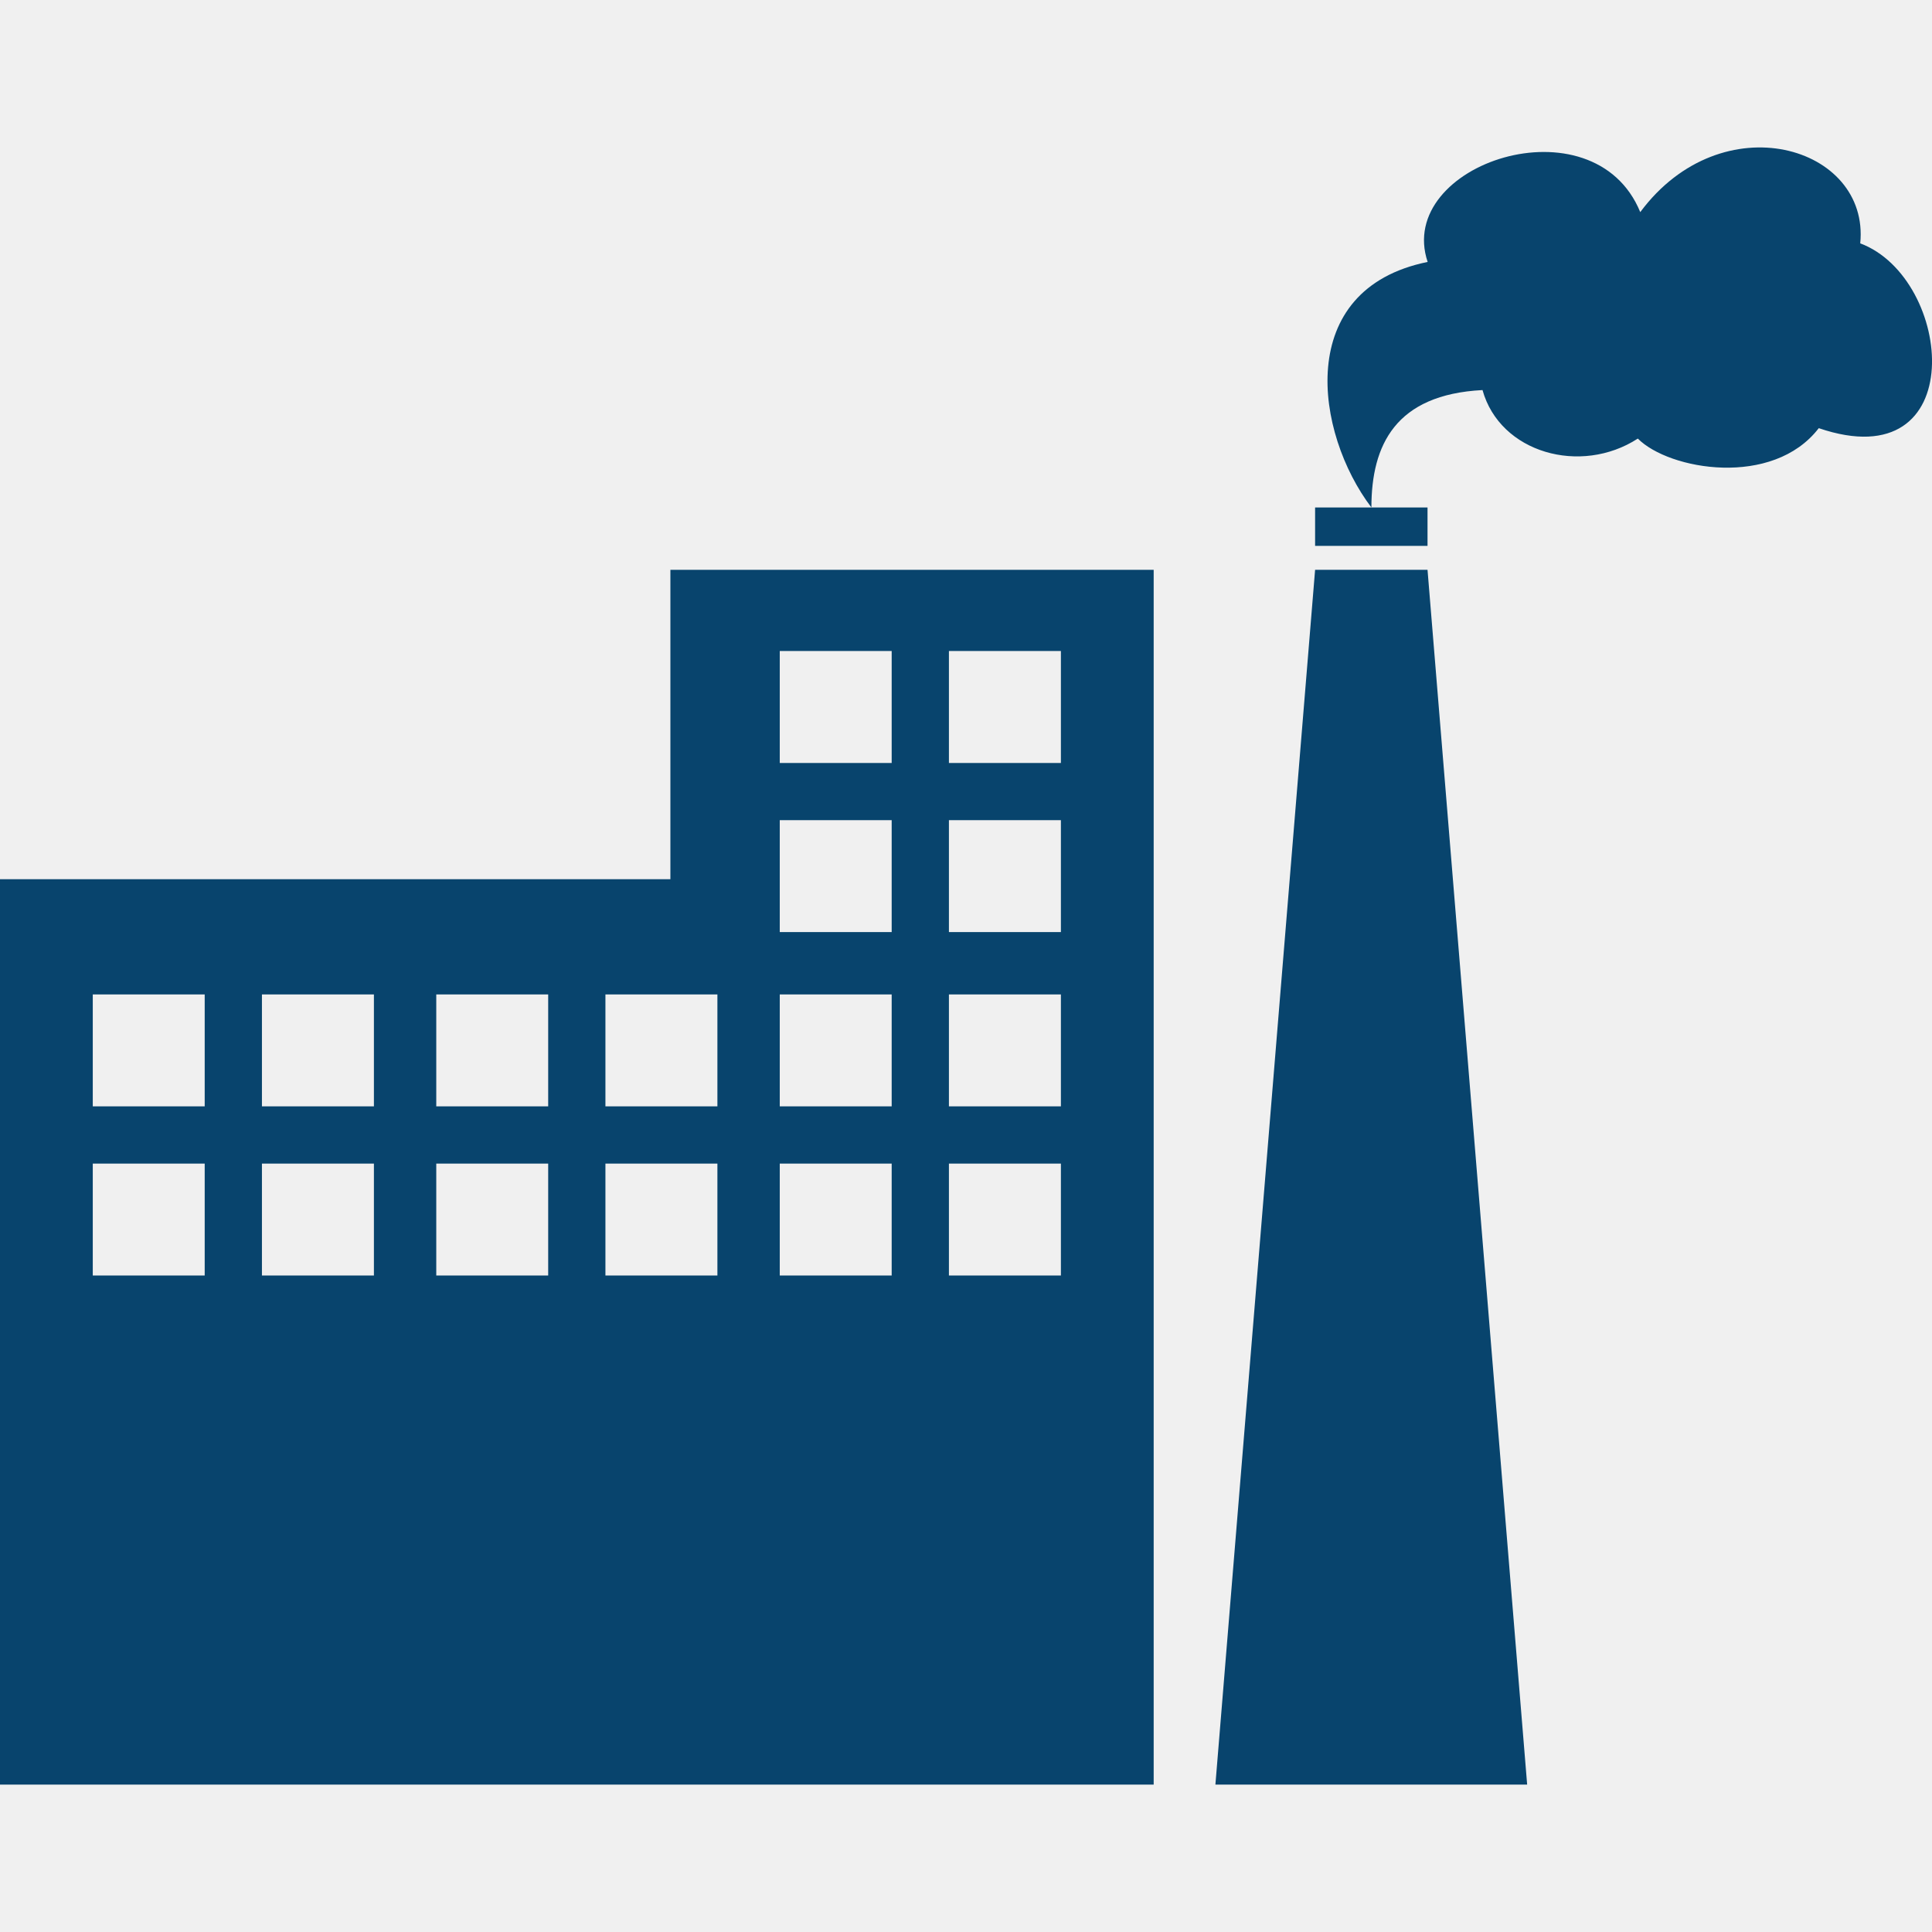
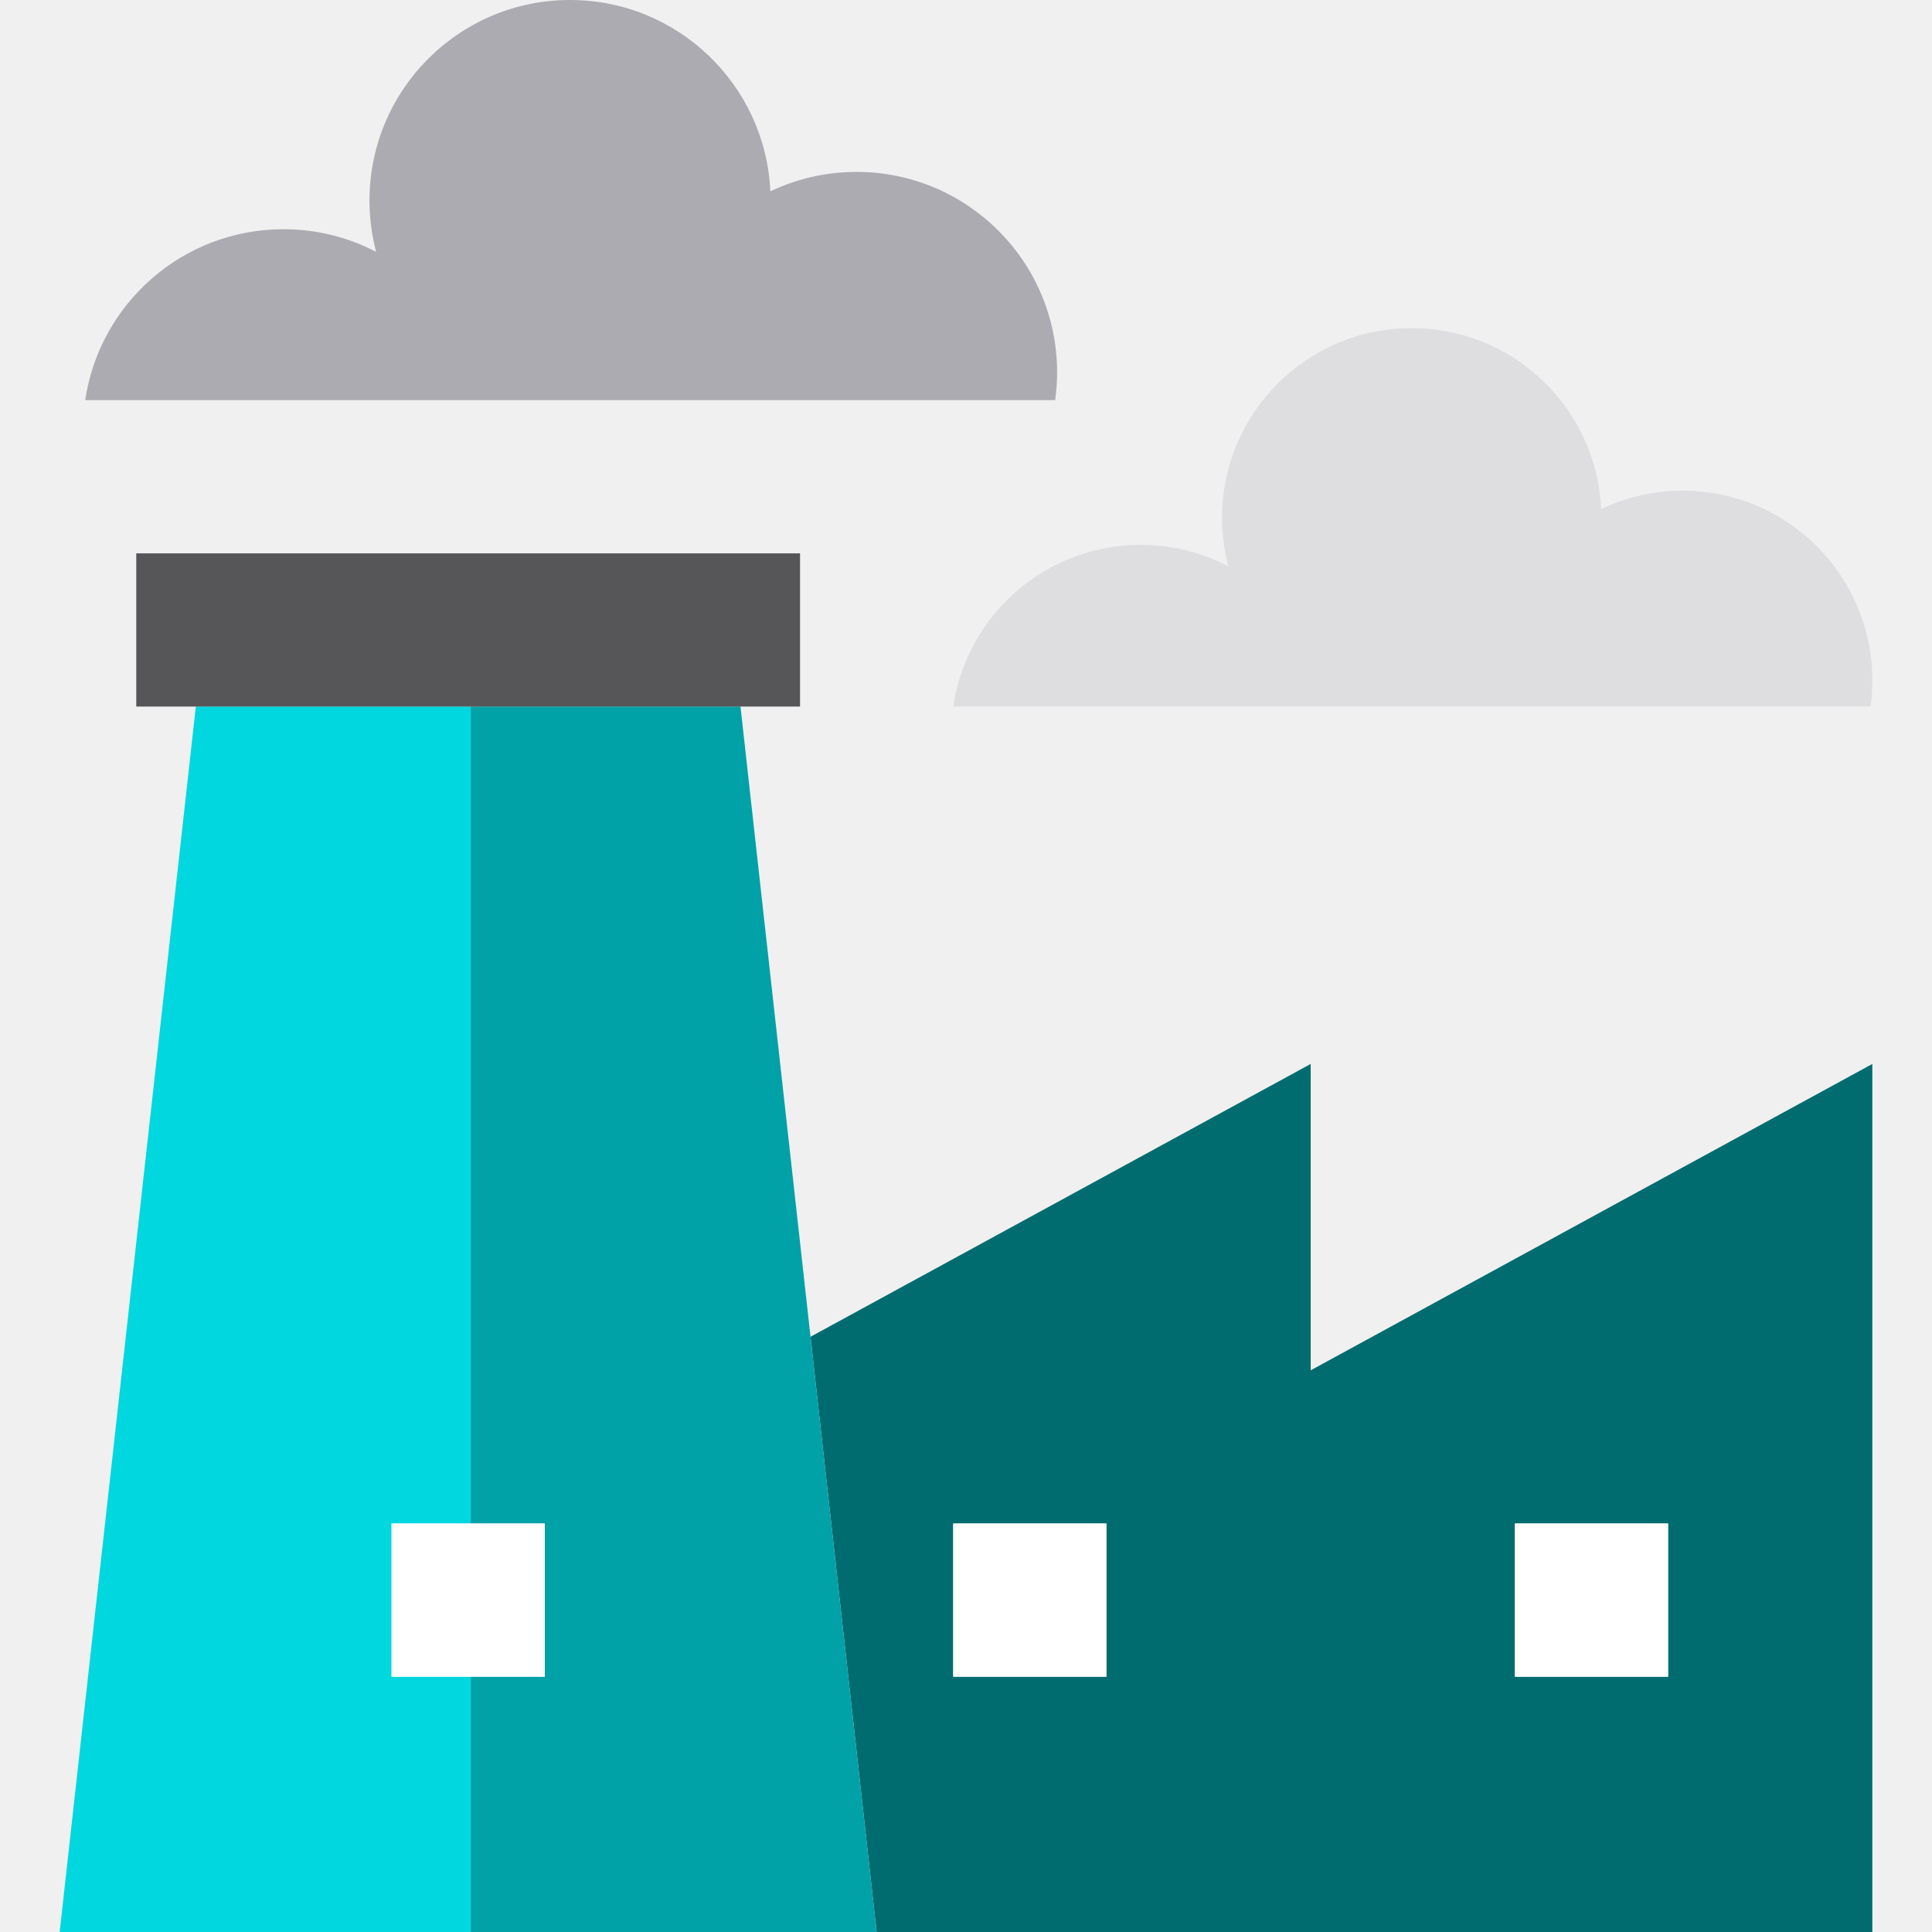
- <svg xmlns="http://www.w3.org/2000/svg" version="1.1" id="Capa_1" x="0px" y="0px" width="512px" height="512px" viewBox="0 0 30.986 30.986" style="enable-background:new 0 0 30.986 30.986;" xml:space="preserve">
-   <g>
-     <g>
-       <path d="M10.752,14.101H0v14.521h8.752h9.751V9.139h-7.751V14.101z M3.283,20.457H1.488v-1.795h1.795V20.457z M3.283,17.744H1.488    v-1.795h1.795V17.744z M5.997,20.457H4.201v-1.795h1.796V20.457z M5.997,17.744H4.201v-1.795h1.796V17.744z M8.792,20.457H6.997    v-1.795h1.795V20.457z M8.792,17.744H6.997v-1.795h1.795V17.744z M11.506,20.457H9.71v-1.795h1.796V20.457z M15.219,10.441h1.796    v1.796h-1.796V10.441z M15.219,13.154h1.796v1.795h-1.796V13.154z M15.219,15.949h1.796v1.795h-1.796V15.949z M15.219,18.662    h1.796v1.795h-1.796V18.662z M12.506,10.441h1.795v1.796h-1.795V10.441z M12.506,13.154h1.795v1.795h-1.795V13.154z     M12.506,15.949h1.795v1.795h-1.795V15.949z M12.506,18.662h1.795v1.795h-1.795V18.662z M11.506,17.744H9.71v-1.795h1.796V17.744z    " fill="#08446d" />
-       <polygon points="21.092,9.139 19.493,28.622 24.493,28.622 22.895,9.139   " fill="#08446d" />
-       <polygon points="21.092,8.755 22.895,8.755 22.895,8.139 21.993,8.139 21.092,8.139   " fill="#08446d" />
-       <path d="M29.835,3.903c0.157-1.563-2.217-2.266-3.528-0.501c-0.75-1.826-3.938-0.775-3.41,0.799    c-2.152,0.438-1.805,2.75-0.902,3.938c0-1,0.385-1.811,1.782-1.883c0.28,1.008,1.575,1.371,2.491,0.778    c0.502,0.506,2.164,0.792,2.902-0.167C31.618,7.701,31.335,4.466,29.835,3.903z" fill="#08446d" />
-     </g>
+ <svg xmlns="http://www.w3.org/2000/svg" version="1.1" id="Capa_1" x="0px" y="0px" viewBox="0 0 378.37 378.37" style="enable-background:new 0 0 378.37 378.37;" xml:space="preserve">
+   <g id="XMLID_1325_">
+     <path id="XMLID_1326_" style="fill:#DEDDE0;" d="M186.685,138.37H366.32c0.236-1.674,0.365-3.39,0.365-5.132   c0-20.512-16.625-37.138-37.147-37.138c-5.71,0-11.119,1.288-15.961,3.594c-0.893-19.722-17.154-35.433-37.101-35.433   c-20.511,0-37.146,16.627-37.146,37.143c0,3.288,0.435,6.474,1.233,9.501c-5.125-2.67-10.958-4.199-17.149-4.199   C204.766,106.706,189.338,120.458,186.685,138.37z" />
+     <path id="XMLID_1327_" style="fill:#006C70;" d="M256.685,208.37l-97.952,53.429l12.952,116.571h195v-170l-110,60V208.37z    M296.685,298.37h30v30h-30V298.37z M216.685,328.37h-30v-30h30V328.37z" />
+     <polygon id="XMLID_1331_" style="fill:#00D7DF;" points="76.685,328.37 76.685,298.37 92.185,298.37 92.185,138.372    38.351,138.372 11.685,378.37 92.185,378.37 92.185,328.37  " />
+     <polygon id="XMLID_1332_" style="fill:#00A1A7;" points="145.019,138.372 92.185,138.372 92.185,298.37 106.685,298.37    106.685,328.37 92.185,328.37 92.185,378.37 171.685,378.37 158.733,261.799  " />
+     <path id="XMLID_1333_" style="fill:#ACABB1;" d="M207.029,72.945c0-21.693-17.585-39.278-39.278-39.278   c-6.043,0-11.765,1.369-16.88,3.806C149.927,16.62,132.727,0,111.639,0C89.946,0,72.361,17.586,72.361,39.278   c0,3.476,0.456,6.844,1.304,10.052c-5.427-2.831-11.593-4.441-18.138-4.441c-19.721,0-36.037,14.539-38.842,33.481h189.958   C206.89,76.596,207.029,74.789,207.029,72.945z" />
+     <rect id="XMLID_1334_" x="186.685" y="298.37" style="fill:#FFFFFF;" width="30" height="30" />
+     <rect id="XMLID_1335_" x="296.685" y="298.37" style="fill:#FFFFFF;" width="30" height="30" />
+     <polygon id="XMLID_1336_" style="fill:#FFFFFF;" points="76.685,328.37 92.185,328.37 106.685,328.37 106.685,298.37    92.185,298.37 76.685,298.37  " />
+     <polygon id="XMLID_1337_" style="fill:#565659;" points="145.019,138.372 156.685,138.372 156.685,108.372 26.685,108.372    26.685,138.372 38.351,138.372 92.185,138.372  " />
  </g>
  <g>
</g>
  <g>
</g>
  <g>
</g>
  <g>
</g>
  <g>
</g>
  <g>
</g>
  <g>
</g>
  <g>
</g>
  <g>
</g>
  <g>
</g>
  <g>
</g>
  <g>
</g>
  <g>
</g>
  <g>
</g>
  <g>
</g>
</svg>
